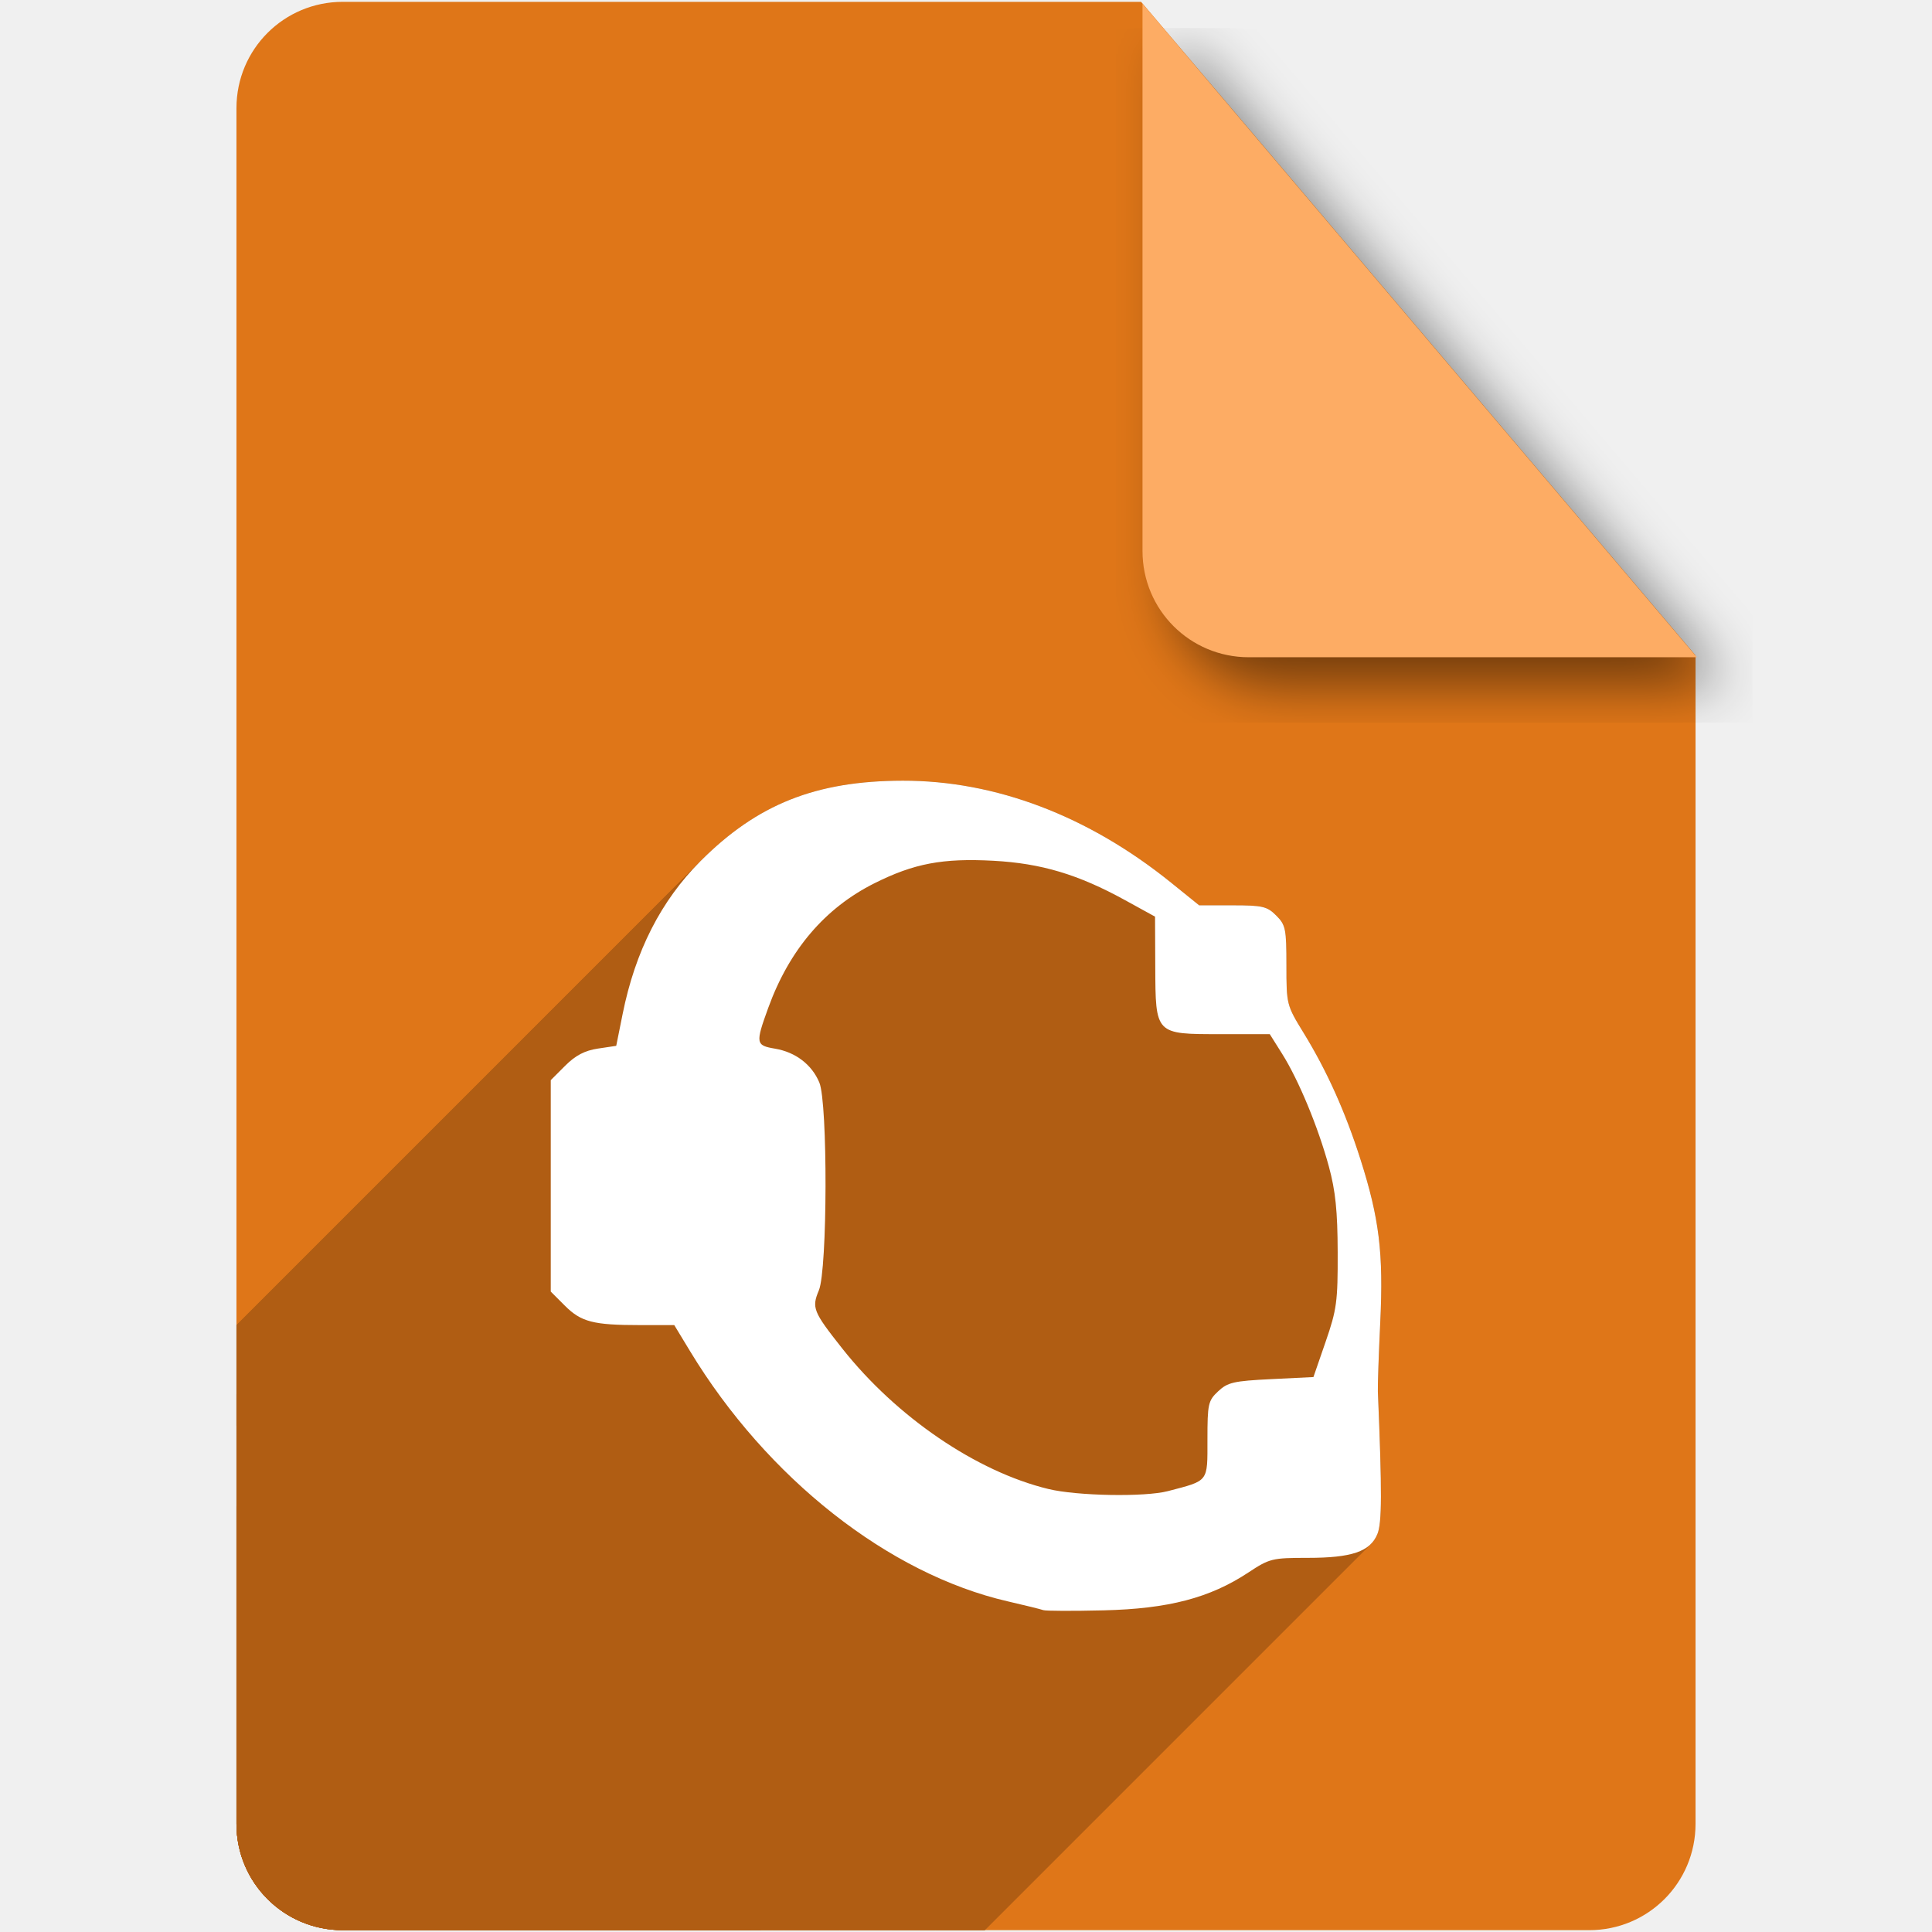
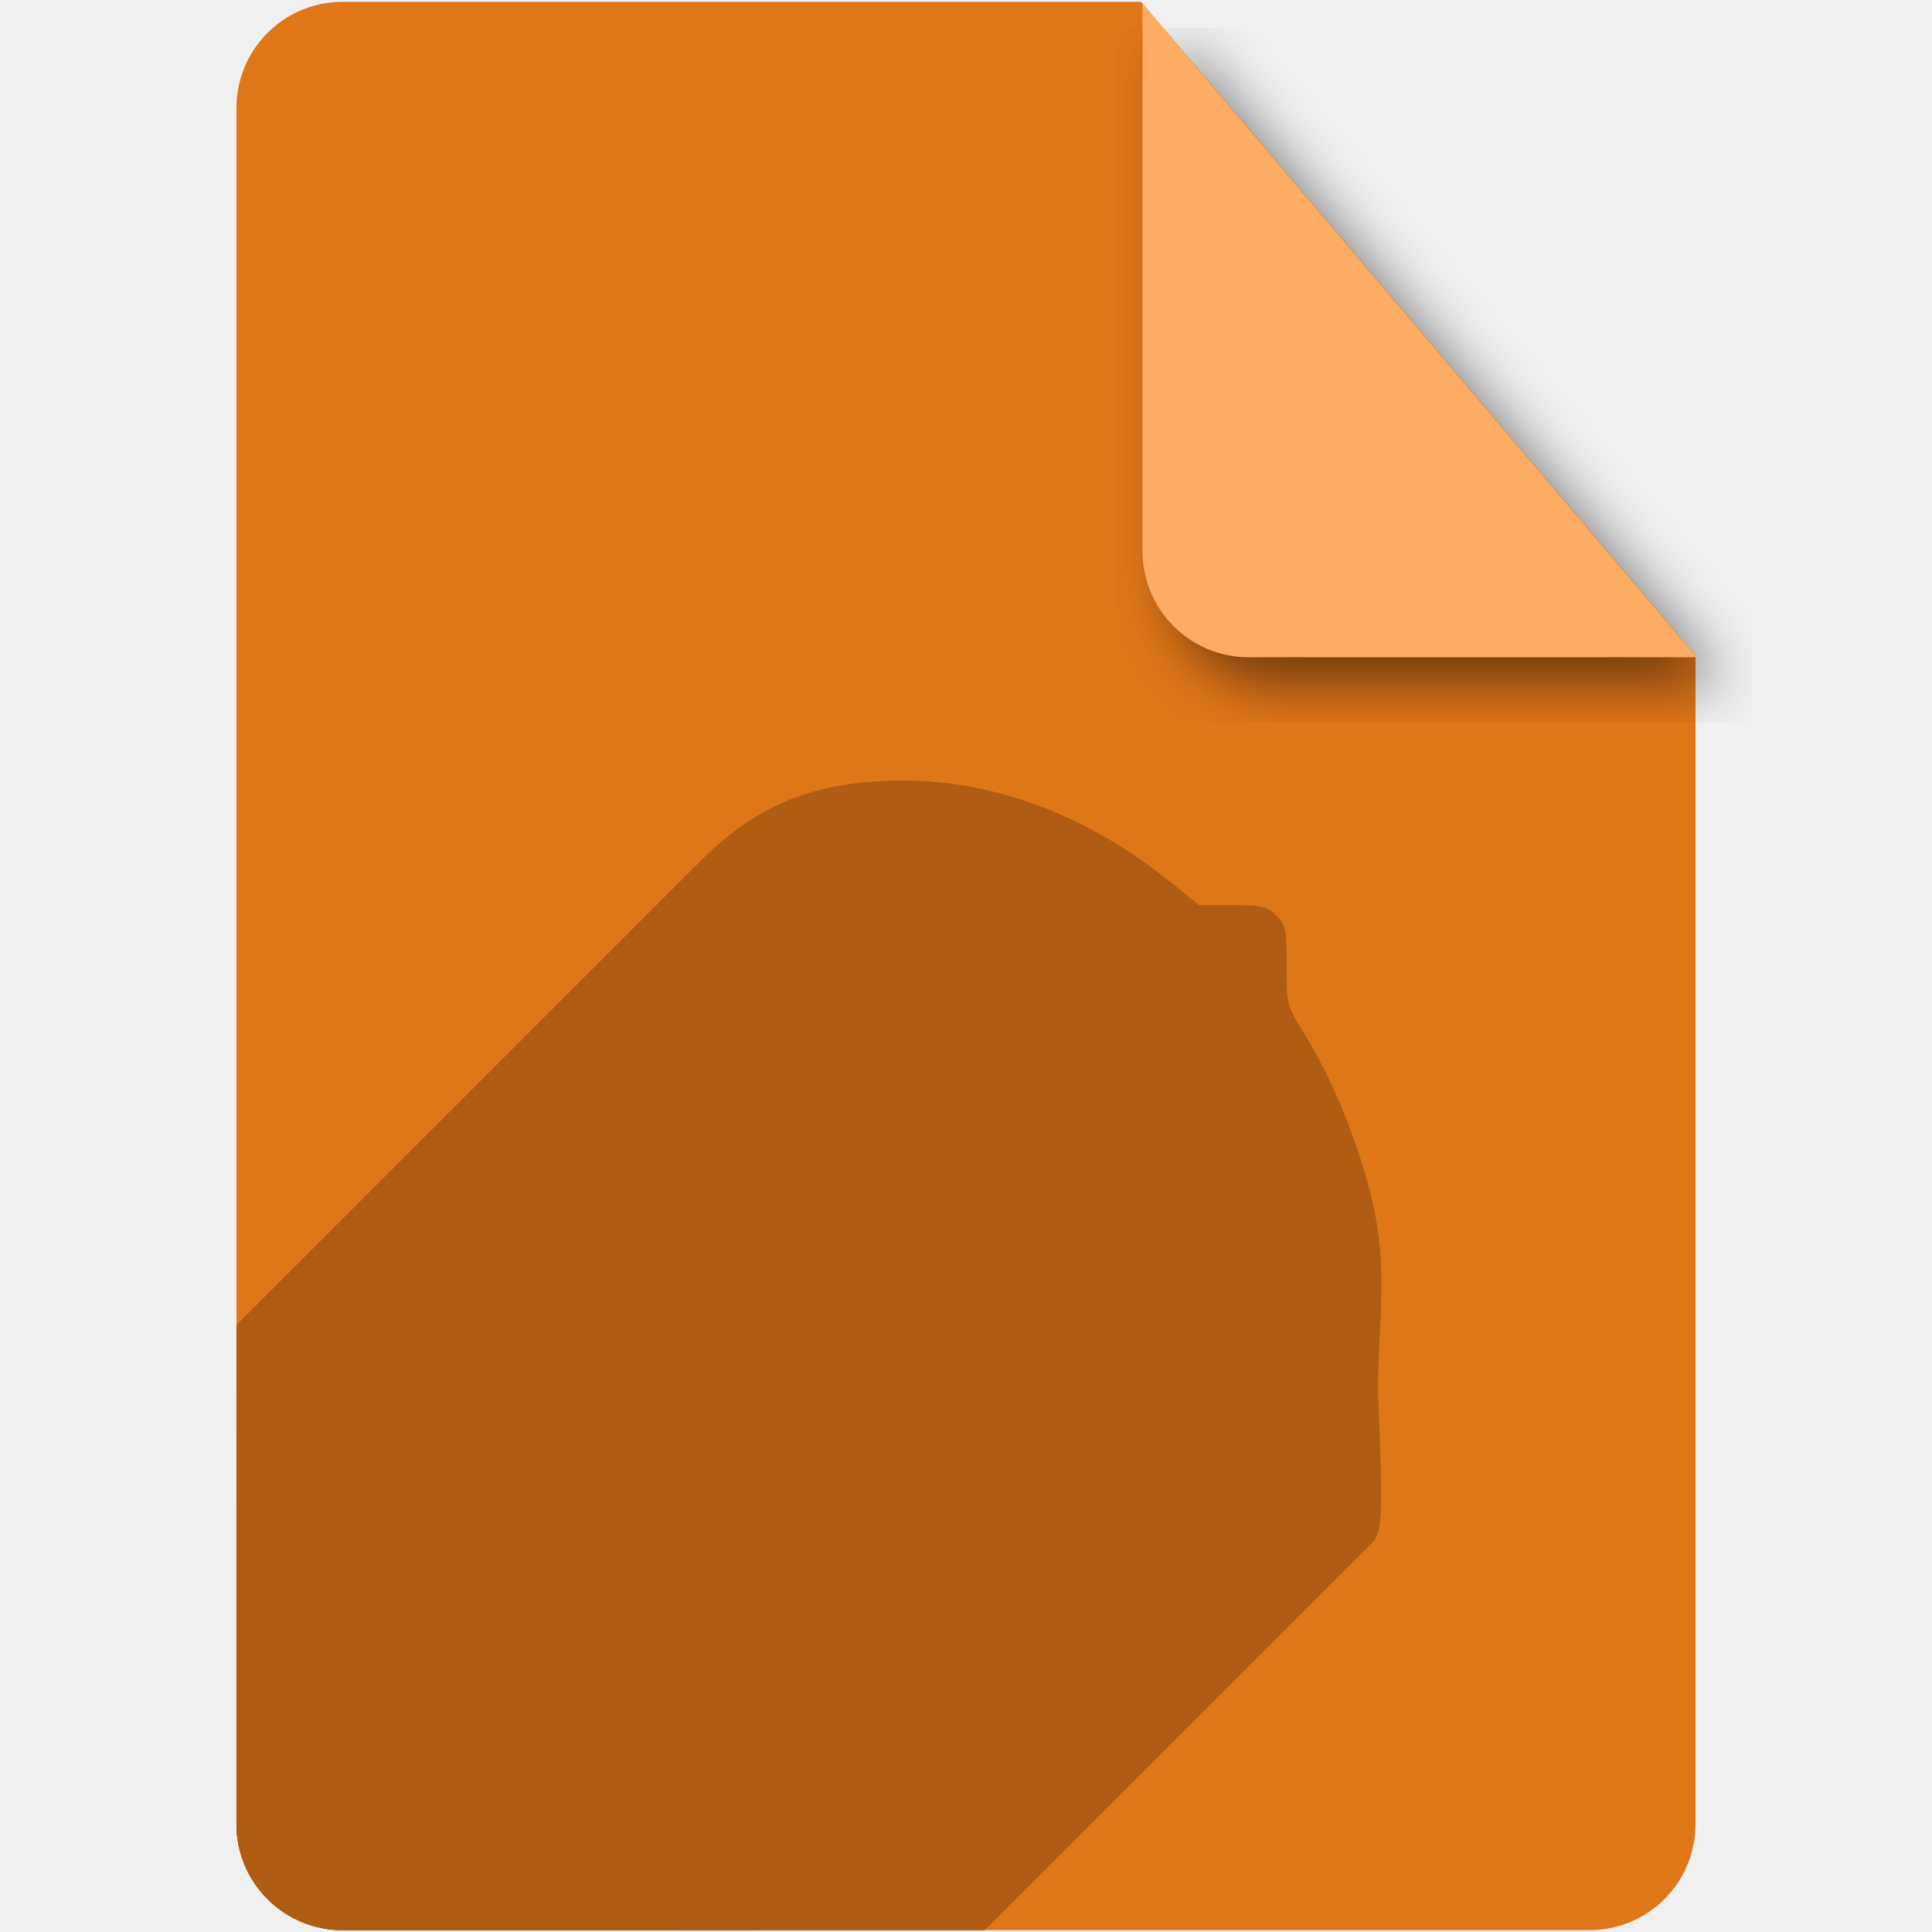
<svg xmlns="http://www.w3.org/2000/svg" xmlns:xlink="http://www.w3.org/1999/xlink" width="256" height="256" viewBox="0 0 256 256" id="svg2" version="1.1">
  <defs id="defs4">
    <radialGradient cx="0" cy="0" r="1" fx="0" fy="0" id="radialGradient4895" gradientUnits="userSpaceOnUse" gradientTransform="matrix(45.12491,0,0,-45.12491,74.97295,125.501)" spreadMethod="pad">
      <stop id="stop4899" style="stop-color:#ebeaea;stop-opacity:1" offset="0" />
      <stop id="stop4901" style="stop-color:#ebeaea;stop-opacity:1" offset="1" />
    </radialGradient>
    <filter id="filter4301" style="color-interpolation-filters:sRGB;">
      <feFlood id="feFlood4303" result="flood" flood-color="rgb(0,0,0)" flood-opacity="0.498" />
      <feComposite id="feComposite4305" result="composite1" operator="in" in2="SourceGraphic" in="flood" />
      <feGaussianBlur id="feGaussianBlur4307" result="blur" stdDeviation="3.7" in="composite1" />
      <feOffset id="feOffset4309" result="offset" dy="3.7" dx="3.8" />
      <feComposite id="feComposite4311" result="composite2" operator="over" in2="offset" in="SourceGraphic" />
    </filter>
    <radialGradient spreadMethod="pad" gradientTransform="matrix(228.3269,0,0,222.7123,48.68469,874.0012)" gradientUnits="userSpaceOnUse" xlink:href="#radialGradient4895" id="radialGradient8118" fy="0" fx="0" r="0.81" cy="0" cx="0" />
    <radialGradient spreadMethod="pad" gradientTransform="matrix(45.12491,0,0,-45.12491,74.97295,125.501)" gradientUnits="userSpaceOnUse" id="radialGradient4453" fy="0" fx="0" r="1" cy="0" cx="0">
      <stop offset="0" style="stop-color:#ffffff;stop-opacity:1" id="stop4455" />
      <stop offset="0.81" style="stop-color:#ebeaea;stop-opacity:1" id="stop4457" />
      <stop offset="0.81" style="stop-color:#ebeaea;stop-opacity:1" id="stop4459" />
      <stop offset="1" style="stop-color:#d4d3d4;stop-opacity:1" id="stop4461" />
    </radialGradient>
    <clipPath clipPathUnits="userSpaceOnUse" id="clipPath5238">
      <path style="fill:#df1818;fill-opacity:1" d="m 151.201,796.605 -105.781,0 c -7.804,0 -14.088,6.282 -14.088,14.086 l 0,227.34 c 0,7.804 6.284,14.088 14.088,14.088 l 165.162,0 c 7.804,0 14.086,-6.284 14.086,-14.088 l 0,-154.822 -73.467,-86.604 z" id="path5240" />
    </clipPath>
    <clipPath id="clipPath4587" clipPathUnits="userSpaceOnUse">
      <path style="fill:#df7618;fill-opacity:1" d="m 151.201,796.605 -105.781,0 c -7.804,0 -14.088,6.282 -14.088,14.086 l 0,227.34 c 0,7.804 6.284,14.088 14.088,14.088 l 165.162,0 c 7.804,0 14.086,-6.284 14.086,-14.088 l 0,-154.822 -73.467,-86.604 z" id="path4589" />
    </clipPath>
    <clipPath clipPathUnits="userSpaceOnUse" id="clipPath4824">
      <path style="fill:#df7618;fill-opacity:1" d="m 151.201,796.605 -105.781,0 c -7.804,0 -14.088,6.282 -14.088,14.086 l 0,227.34 c 0,7.804 6.284,14.088 14.088,14.088 l 165.162,0 c 7.804,0 14.086,-6.284 14.086,-14.088 l 0,-154.822 -73.467,-86.604 z" id="path4826" />
+     </clipPath>
+     <clipPath id="clipPath-883211809-3">
+       <g transform="translate(0,-1004.362)" id="g17-2">
+         <path style="fill:#1890d0" d="m -24,13 c 0,1.105 -0.672,2 -1.5,2 -0.828,0 -1.5,-0.895 -1.5,-2 0,-1.105 0.672,-2 1.5,-2 0.828,0 1.5,0.895 1.5,2 z" transform="matrix(15.33333,0,0,11.5,415,878.8622)" id="path19-9" />
+       </g>
    </clipPath>
  </defs>
  <g transform="translate(0,-796.3621)" id="layer1">
    <path id="path4141" d="m 151.201,796.605 -105.781,0 c -7.804,0 -14.088,6.282 -14.088,14.086 l 0,227.34 c 0,7.804 6.284,14.088 14.088,14.088 l 165.162,0 c 7.804,0 14.086,-6.284 14.086,-14.088 l 0,-154.822 -73.467,-86.604 z" style="fill:#df7618;fill-opacity:1" />
    <path id="rect4136" d="m 224.854,883.452 -73.467,-86.604 0,72.518 c 0,7.804 6.282,14.086 14.086,14.086 l 59.381,0 z" style="fill:#fdac64;fill-opacity:1;filter:url(#filter4301)" />
    <text id="text4143" y="951.725" x="74.722" style="font-style:normal;font-variant:normal;font-weight:bold;font-stretch:normal;font-size:80px;line-height:125%;font-family:FreeSerif;-inkscape-font-specification:'FreeSerif Bold';letter-spacing:0px;word-spacing:0px;fill:#ffffff;fill-opacity:1;stroke:none;stroke-width:1px;stroke-linecap:butt;stroke-linejoin:miter;stroke-opacity:1" xml:space="preserve">
      <tspan y="951.725" x="74.722" id="tspan4145" />
    </text>
    <g id="g4622" style="fill:#b05d13;fill-opacity:1" clip-path="url(#clipPath4824)">
      <g id="g4624" style="fill:#b05d13;fill-opacity:1">
        <path id="path4626" d="M138.239 1009.712C137.936 1009.598 135.829 1009.078 133.557 1008.556L-7.864 1149.978C-5.592 1150.499 -3.486 1151.019 -3.183 1151.133Z" style="fill:#b05d13;fill-opacity:1" />
        <path id="path4628" d="M133.557 1008.556C117.758 1004.93 101.646 992.244 91.428 975.386L-49.993 1116.807C-39.776 1133.665 -23.664 1146.351 -7.864 1149.978Z" style="fill:#b05d13;fill-opacity:1" />
        <path id="path4630" d="M91.428 975.386L89.342 971.944L-52.079 1113.365L-49.993 1116.807Z" style="fill:#b05d13;fill-opacity:1" />
        <path id="path4632" d="M89.342 971.944L84.808 971.944L-56.614 1113.365L-52.079 1113.365Z" style="fill:#b05d13;fill-opacity:1" />
        <path id="path4634" d="M84.808 971.944C78.601 971.944 77.006 971.531 74.841 969.366L-66.581 1110.787C-64.415 1112.952 -62.82 1113.365 -56.614 1113.365Z" style="fill:#b05d13;fill-opacity:1" />
        <path id="path4636" d="M74.841 969.366L72.976 967.501L-68.445 1108.922L-66.581 1110.787Z" style="fill:#b05d13;fill-opacity:1" />
        <path id="path4638" d="M72.976 967.501L72.976 953.494L-68.445 1094.915L-68.445 1108.922Z" style="fill:#b05d13;fill-opacity:1" />
        <path id="path4640" d="M72.976 953.494L72.976 939.487L-68.445 1080.908L-68.445 1094.915Z" style="fill:#b05d13;fill-opacity:1" />
        <path id="path4642" d="M72.976 939.487L74.886 937.577L-66.536 1078.999L-68.445 1080.908Z" style="fill:#b05d13;fill-opacity:1" />
        <path id="path4644" d="M74.886 937.577C76.256 936.207 77.481 935.565 79.224 935.304L-62.197 1076.725C-63.94 1076.986 -65.165 1077.629 -66.536 1078.999Z" style="fill:#b05d13;fill-opacity:1" />
        <path id="path4646" d="M79.224 935.304L81.652 934.94L-59.769 1076.361L-62.197 1076.725Z" style="fill:#b05d13;fill-opacity:1" />
        <path id="path4648" d="M81.652 934.94L82.5 930.724L-58.921 1072.145L-59.769 1076.361Z" style="fill:#b05d13;fill-opacity:1" />
        <path id="path4650" d="M82.5 930.724C84.176 922.392 87.568 915.732 92.821 910.462L-48.6 1051.883C-53.854 1057.154 -57.246 1063.813 -58.921 1072.145Z" style="fill:#b05d13;fill-opacity:1" />
        <path id="path4652" d="M92.821 910.462C92.841 910.442 92.861 910.422 92.88 910.402L-48.541 1051.824C-48.561 1051.844 -48.58 1051.863 -48.6 1051.883Z" style="fill:#b05d13;fill-opacity:1" />
        <path id="path4654" d="M92.88 910.402C100.384 902.899 108.141 899.826 119.615 899.807L-21.806 1041.228C-33.28 1041.248 -41.038 1044.321 -48.541 1051.824Z" style="fill:#b05d13;fill-opacity:1" />
        <path id="path4656" d="M119.615 899.807C131.899 899.786 144.204 904.461 155.174 913.318L13.753 1054.739C2.783 1045.883 -9.523 1041.207 -21.806 1041.228Z" style="fill:#b05d13;fill-opacity:1" />
        <path id="path4658" d="M155.174 913.318L158.892 916.319L17.471 1057.741L13.753 1054.739Z" style="fill:#b05d13;fill-opacity:1" />
        <path id="path4660" d="M158.892 916.319L163.323 916.319L21.901 1057.741L17.471 1057.741Z" style="fill:#b05d13;fill-opacity:1" />
        <path id="path4662" d="M163.323 916.319C167.292 916.319 167.894 916.46 169.105 917.671L27.684 1059.092C26.472 1057.881 25.871 1057.741 21.901 1057.741Z" style="fill:#b05d13;fill-opacity:1" />
        <path id="path4664" d="M169.105 917.671C170.351 918.917 170.457 919.433 170.457 924.27L29.035 1065.692C29.035 1060.855 28.93 1060.339 27.684 1059.092Z" style="fill:#b05d13;fill-opacity:1" />
        <path id="path4666" d="M170.457 924.27C170.457 929.46 170.482 929.558 172.746 933.245L31.325 1074.666C29.06 1070.98 29.035 1070.882 29.035 1065.692Z" style="fill:#b05d13;fill-opacity:1" />
        <path id="path4668" d="M172.746 933.245C175.806 938.226 178.26 943.685 180.261 949.964L38.84 1091.385C36.839 1085.106 34.385 1079.647 31.325 1074.666Z" style="fill:#b05d13;fill-opacity:1" />
        <path id="path4670" d="M180.261 949.964C182.76 957.803 183.324 962.424 182.891 971.505L41.47 1112.926C41.903 1103.846 41.339 1099.224 38.84 1091.385Z" style="fill:#b05d13;fill-opacity:1" />
        <path id="path4672" d="M182.891 971.505C182.684 975.835 182.541 979.998 182.573 980.755L41.152 1122.177C41.12 1121.42 41.263 1117.257 41.47 1112.926Z" style="fill:#b05d13;fill-opacity:1" />
        <path id="path4674" d="M182.573 980.755C183.131 994.074 183.117 998.166 182.508 999.637L41.087 1141.058C41.696 1139.588 41.71 1135.496 41.152 1122.177Z" style="fill:#b05d13;fill-opacity:1" />
        <path id="path4676" d="M182.508 999.637C182.298 1000.145 182.017 1000.581 181.645 1000.953L40.224 1142.374C40.595 1142.002 40.876 1141.566 41.087 1141.058Z" style="fill:#b05d13;fill-opacity:1" />
        <path id="path4678" d="M181.645 1000.953C180.319 1002.279 177.836 1002.785 173.276 1002.785L31.855 1144.206C36.415 1144.206 38.898 1143.7 40.224 1142.374Z" style="fill:#b05d13;fill-opacity:1" />
        <path id="path4680" d="M173.276 1002.785C168.562 1002.785 168.223 1002.869 165.41 1004.727L23.989 1146.148C26.802 1144.29 27.141 1144.206 31.855 1144.206Z" style="fill:#b05d13;fill-opacity:1" />
        <path id="path4682" d="M165.41 1004.727C160.306 1008.1 154.814 1009.535 146.224 1009.741L4.803 1151.162C13.393 1150.956 18.885 1149.521 23.989 1146.148Z" style="fill:#b05d13;fill-opacity:1" />
        <path id="path4684" d="M146.224 1009.741C142.135 1009.839 138.542 1009.826 138.239 1009.712L-3.183 1151.133C-2.88 1151.247 0.714 1151.26 4.803 1151.162Z" style="fill:#b05d13;fill-opacity:1" />
        <path id="path4686" d="M154.761 993.941C157.269 993.285 158.576 992.991 159.257 992.31L17.836 1133.731C17.155 1134.412 15.847 1134.707 13.339 1135.363Z" style="fill:#b05d13;fill-opacity:1" />
        <path id="path4688" d="M159.257 992.31C160.055 991.512 159.993 990.183 159.993 987.118L18.571 1128.539C18.571 1131.604 18.634 1132.933 17.836 1133.731Z" style="fill:#b05d13;fill-opacity:1" />
        <path id="path4690" d="M159.993 987.118C159.993 982.725 160.073 982.045 161.144 980.974L19.722 1122.395C18.652 1123.466 18.571 1124.146 18.571 1128.539Z" style="fill:#b05d13;fill-opacity:1" />
        <path id="path4692" d="M161.144 980.974C161.228 980.89 161.317 980.804 161.414 980.714L19.992 1122.135C19.896 1122.226 19.806 1122.312 19.722 1122.395Z" style="fill:#b05d13;fill-opacity:1" />
        <path id="path4694" d="M161.414 980.714C162.673 979.531 163.472 979.347 168.435 979.103L27.014 1120.525C22.051 1120.769 21.251 1120.952 19.992 1122.135Z" style="fill:#b05d13;fill-opacity:1" />
        <path id="path4696" d="M168.435 979.103L174.036 978.828L32.615 1120.249L27.014 1120.525Z" style="fill:#b05d13;fill-opacity:1" />
        <path id="path4698" d="M174.036 978.828L175.654 974.147L34.233 1115.568L32.615 1120.249Z" style="fill:#b05d13;fill-opacity:1" />
        <path id="path4700" d="M175.654 974.147C177.127 969.882 177.27 968.828 177.25 962.306L35.829 1103.727C35.848 1110.249 35.706 1111.304 34.233 1115.568Z" style="fill:#b05d13;fill-opacity:1" />
        <path id="path4702" d="M177.25 962.306C177.234 956.812 176.962 954.163 176.079 950.919L34.658 1092.34C35.54 1095.584 35.813 1098.233 35.829 1103.727Z" style="fill:#b05d13;fill-opacity:1" />
        <path id="path4704" d="M176.079 950.919C174.66 945.705 172.077 939.476 169.897 936.008L28.475 1077.429C30.656 1080.897 33.239 1087.127 34.658 1092.34Z" style="fill:#b05d13;fill-opacity:1" />
        <path id="path4706" d="M169.897 936.008L168.252 933.392L26.83 1074.813L28.475 1077.429Z" style="fill:#b05d13;fill-opacity:1" />
        <path id="path4708" d="M168.252 933.392L161.729 933.392L20.308 1074.813L26.83 1074.813Z" style="fill:#b05d13;fill-opacity:1" />
        <path id="path4710" d="M161.729 933.392C153.05 933.392 153.119 933.464 153.079 924.446L11.657 1065.867C11.698 1074.885 11.628 1074.813 20.308 1074.813Z" style="fill:#b05d13;fill-opacity:1" />
        <path id="path4712" d="M153.079 924.446L153.049 917.821L11.627 1059.242L11.657 1065.867Z" style="fill:#b05d13;fill-opacity:1" />
        <path id="path4714" d="M153.049 917.821L149.068 915.633L7.647 1057.054L11.627 1059.242Z" style="fill:#b05d13;fill-opacity:1" />
        <path id="path4716" d="M149.068 915.633C142.875 912.227 137.966 910.76 131.63 910.418L-9.792 1051.84C-3.456 1052.181 1.453 1053.649 7.647 1057.054Z" style="fill:#b05d13;fill-opacity:1" />
        <path id="path4718" d="M131.63 910.418C124.909 910.056 121.116 910.773 115.875 913.395L-25.547 1054.816C-20.305 1052.194 -16.512 1051.477 -9.792 1051.84Z" style="fill:#b05d13;fill-opacity:1" />
        <path id="path4720" d="M115.875 913.395C113.244 914.711 110.909 916.389 108.876 918.422L-32.545 1059.843C-30.512 1057.81 -28.178 1056.133 -25.547 1054.816Z" style="fill:#b05d13;fill-opacity:1" />
        <path id="path4722" d="M108.876 918.422C105.835 921.463 103.469 925.299 101.796 929.909L-39.626 1071.331C-37.952 1066.72 -35.586 1062.884 -32.545 1059.843Z" style="fill:#b05d13;fill-opacity:1" />
        <path id="path4724" d="M101.796 929.909C100.084 934.624 100.127 934.882 102.7 935.317L-38.721 1076.738C-41.294 1076.304 -41.337 1076.046 -39.626 1071.331Z" style="fill:#b05d13;fill-opacity:1" />
        <path id="path4726" d="M102.7 935.317C105.416 935.776 107.573 937.425 108.566 939.8L-32.856 1081.222C-33.848 1078.846 -36.006 1077.197 -38.721 1076.738Z" style="fill:#b05d13;fill-opacity:1" />
        <path id="path4728" d="M108.566 939.8C109.693 942.5 109.646 964.602 108.506 967.33L-32.915 1108.751C-31.776 1106.024 -31.728 1083.921 -32.856 1081.222Z" style="fill:#b05d13;fill-opacity:1" />
        <path id="path4730" d="M108.506 967.33C107.534 969.656 107.731 970.148 111.596 975.037L-29.825 1116.458C-33.69 1111.57 -33.887 1111.078 -32.915 1108.751Z" style="fill:#b05d13;fill-opacity:1" />
        <path id="path4732" d="M111.596 975.037C118.779 984.123 129.383 991.353 138.91 993.661L-2.511 1135.082C-12.039 1132.774 -22.642 1125.544 -29.825 1116.458Z" style="fill:#b05d13;fill-opacity:1" />
        <path id="path4734" d="M138.91 993.661C142.727 994.585 151.692 994.744 154.761 993.941L13.339 1135.363C10.271 1136.166 1.305 1136.007 -2.511 1135.082Z" style="fill:#b05d13;fill-opacity:1" />
      </g>
      <path id="path4355" d="m 138.239,1009.712 c -0.303,-0.114 -2.409,-0.634 -4.681,-1.156 -15.8,-3.627 -31.912,-16.312 -42.129,-33.17 l -2.086,-3.442 -4.534,0 c -6.206,0 -7.801,-0.413 -9.967,-2.578 l -1.864,-1.864 0,-14.007 0,-14.007 1.909,-1.909 c 1.37,-1.37 2.596,-2.012 4.338,-2.274 l 2.429,-0.364 0.848,-4.216 c 1.676,-8.332 5.068,-14.991 10.321,-20.262 7.522,-7.546 15.29,-10.635 26.794,-10.655 12.283,-0.021 24.589,4.655 35.559,13.511 l 3.718,3.002 4.43,0 c 3.969,0 4.571,0.141 5.782,1.352 1.246,1.246 1.352,1.762 1.352,6.599 0,5.19 0.025,5.288 2.29,8.974 3.06,4.981 5.514,10.44 7.515,16.719 2.499,7.839 3.063,12.461 2.63,21.541 -0.207,4.331 -0.35,8.493 -0.318,9.251 0.558,13.319 0.544,17.411 -0.065,18.881 -0.96,2.319 -3.393,3.148 -9.232,3.148 -4.714,0 -5.053,0.084 -7.866,1.942 -5.104,3.373 -10.596,4.808 -19.186,5.014 -4.089,0.098 -7.683,0.085 -7.986,-0.029 z m 16.522,-15.77 c 5.448,-1.425 5.232,-1.144 5.232,-6.823 0,-4.737 0.093,-5.157 1.421,-6.404 1.259,-1.183 2.059,-1.367 7.022,-1.611 l 5.601,-0.275 1.617,-4.681 c 1.473,-4.264 1.616,-5.319 1.596,-11.841 -0.016,-5.494 -0.289,-8.143 -1.171,-11.387 -1.419,-5.214 -4.002,-11.443 -6.182,-14.911 l -1.645,-2.616 -6.522,0 c -8.679,0 -8.61,0.072 -8.651,-8.947 l -0.03,-6.625 -3.98,-2.188 c -6.194,-3.405 -11.103,-4.873 -17.439,-5.215 -6.72,-0.362 -10.514,0.355 -15.755,2.977 -6.566,3.285 -11.287,8.822 -14.079,16.514 -1.711,4.715 -1.668,4.973 0.904,5.408 2.716,0.459 4.873,2.108 5.866,4.483 1.128,2.699 1.08,24.802 -0.059,27.53 -0.972,2.326 -0.775,2.818 3.09,7.707 7.183,9.086 17.787,16.316 27.314,18.624 3.816,0.925 12.782,1.083 15.85,0.281 z" style="fill:#b05d13;fill-opacity:1" />
    </g>
-     <path style="fill:#ffffff;fill-opacity:1" d="m 138.239,1009.712 c -0.303,-0.114 -2.409,-0.634 -4.681,-1.156 -15.8,-3.627 -31.912,-16.312 -42.129,-33.17 l -2.086,-3.442 -4.534,0 c -6.206,0 -7.801,-0.413 -9.967,-2.578 l -1.864,-1.864 0,-14.007 0,-14.007 1.909,-1.909 c 1.37,-1.37 2.596,-2.012 4.338,-2.274 l 2.429,-0.364 0.848,-4.216 c 1.676,-8.332 5.068,-14.991 10.321,-20.262 7.522,-7.546 15.29,-10.635 26.794,-10.655 12.283,-0.021 24.589,4.655 35.559,13.511 l 3.718,3.002 4.43,0 c 3.969,0 4.571,0.141 5.782,1.352 1.246,1.246 1.352,1.762 1.352,6.599 0,5.19 0.025,5.288 2.29,8.974 3.06,4.981 5.514,10.44 7.515,16.719 2.499,7.839 3.063,12.461 2.63,21.541 -0.207,4.331 -0.35,8.493 -0.318,9.251 0.558,13.319 0.544,17.411 -0.065,18.881 -0.96,2.319 -3.393,3.148 -9.232,3.148 -4.714,0 -5.053,0.084 -7.866,1.942 -5.104,3.373 -10.596,4.808 -19.186,5.014 -4.089,0.098 -7.683,0.085 -7.986,-0.029 z m 16.522,-15.77 c 5.448,-1.425 5.232,-1.144 5.232,-6.823 0,-4.737 0.093,-5.157 1.421,-6.404 1.259,-1.183 2.059,-1.367 7.022,-1.611 l 5.601,-0.275 1.617,-4.681 c 1.473,-4.264 1.616,-5.319 1.596,-11.841 -0.016,-5.494 -0.289,-8.143 -1.171,-11.387 -1.419,-5.214 -4.002,-11.443 -6.182,-14.911 l -1.645,-2.616 -6.522,0 c -8.679,0 -8.61,0.072 -8.651,-8.947 l -0.03,-6.625 -3.98,-2.188 c -6.194,-3.405 -11.103,-4.873 -17.439,-5.215 -6.72,-0.362 -10.514,0.355 -15.755,2.977 -6.566,3.285 -11.287,8.822 -14.079,16.514 -1.711,4.715 -1.668,4.973 0.904,5.408 2.716,0.459 4.873,2.108 5.866,4.483 1.128,2.699 1.08,24.802 -0.059,27.53 -0.972,2.326 -0.775,2.818 3.09,7.707 7.183,9.086 17.787,16.316 27.314,18.624 3.816,0.925 12.782,1.083 15.85,0.281 z" id="path4591" />
+     <g id="g64" style="fill:#ffffff" transform="matrix(4.666472,0,0,4.667147,15.00234,840.7938)">
+       <g clip-path="url(#clipPath-883211809-3)" id="g66" style="fill:#ffffff">
+         <g id="g68" style="fill:#ffffff">
+           <path d="m 15.988,14.492 c -3.766,4.04 -2.852,11.574 2.031,16.828 4.887,5.25 11.898,6.227 15.66,2.184 3.762,-4.04 2.852,-11.578 -2.035,-16.824 -4.887,-5.254 -11.898,-6.23 -15.66,-2.187 m 3.414,1.68 c 2.957,-3.18 8.22,-2.488 11.97,1.543 3.75,4.03 4.48,9.875 1.519,13.05 -2.953,3.18 -8.309,2.488 -12.055,-1.539 -3.75,-4.03 -4.391,-9.871 -1.438,-13.05" id="path70" style="fill:#ffffff;fill-rule:nonzero;stroke:none" />
+           <path d="m 30.606,15.427 2.216,0 c 0.335,0 0.606,0.272 0.606,0.606 l 0,2.216 c 0,0.335 -0.272,0.606 -0.606,0.606 l -2.216,0 C 30.272,18.856 30,18.584 30,18.25 l 0,-2.216 c 0,-0.335 0.272,-0.606 0.606,-0.606 m 0,0" id="path72" style="fill:#ffffff;fill-opacity:1;fill-rule:nonzero;stroke:none" />
+           <path d="m 13.645,20.574 4.425,0 c 0.674,0 1.216,0.543 1.216,1.212 l 0,4.428 c 0,0.67 -0.543,1.212 -1.216,1.212 l -4.425,0 c -0.674,0 -1.216,-0.543 -1.216,-1.212 l 0,-4.428 c 0,-0.67 0.543,-1.212 1.216,-1.212 m 0,0" id="path74" style="fill:#ffffff;fill-opacity:1;fill-rule:nonzero;stroke:none" />
+           <path d="m 31.77,29.145 3.319,0 c 0.502,0 0.912,0.406 0.912,0.908 l 0,3.322 c 0,0.502 -0.409,0.908 -0.912,0.908 l -3.319,0 c -0.502,0 -0.912,-0.406 -0.912,-0.908 l 0,-3.322 c 0,-0.502 0.409,-0.908 0.912,-0.908 m 0,0" id="path76" style="fill:#ffffff;fill-opacity:1;fill-rule:nonzero;stroke:none" />
+         </g>
+       </g>
+     </g>
  </g>
</svg>
